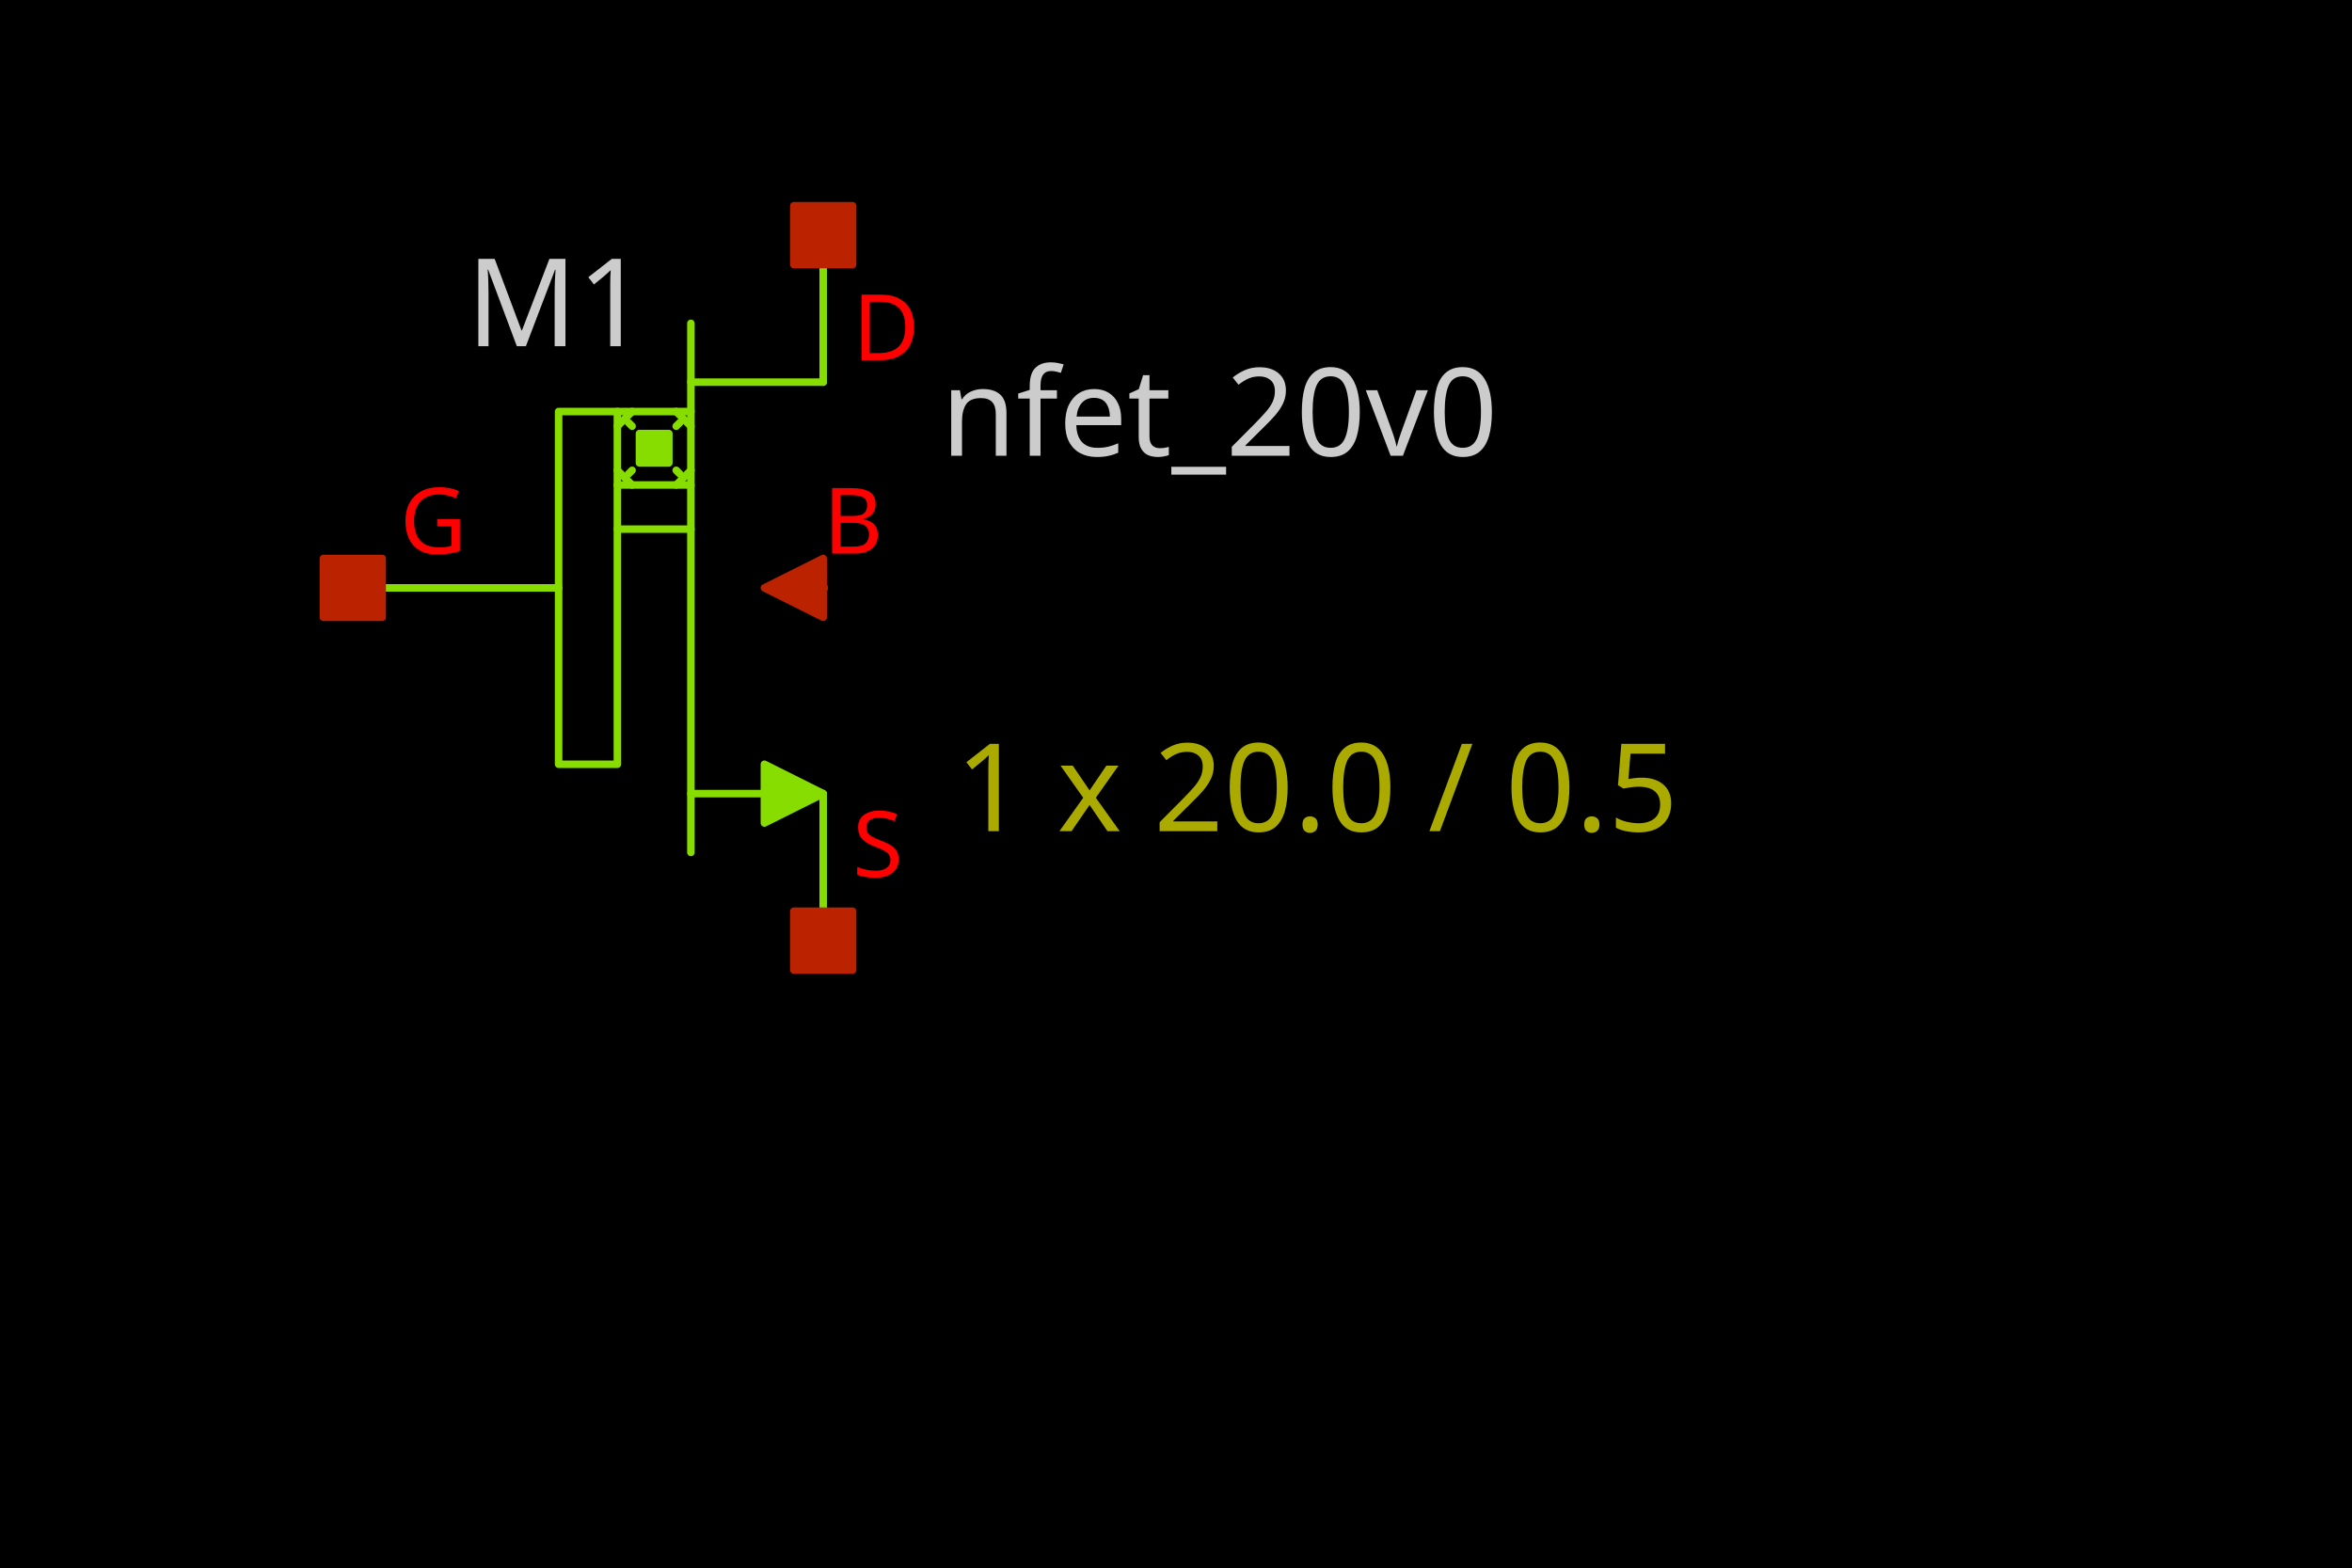
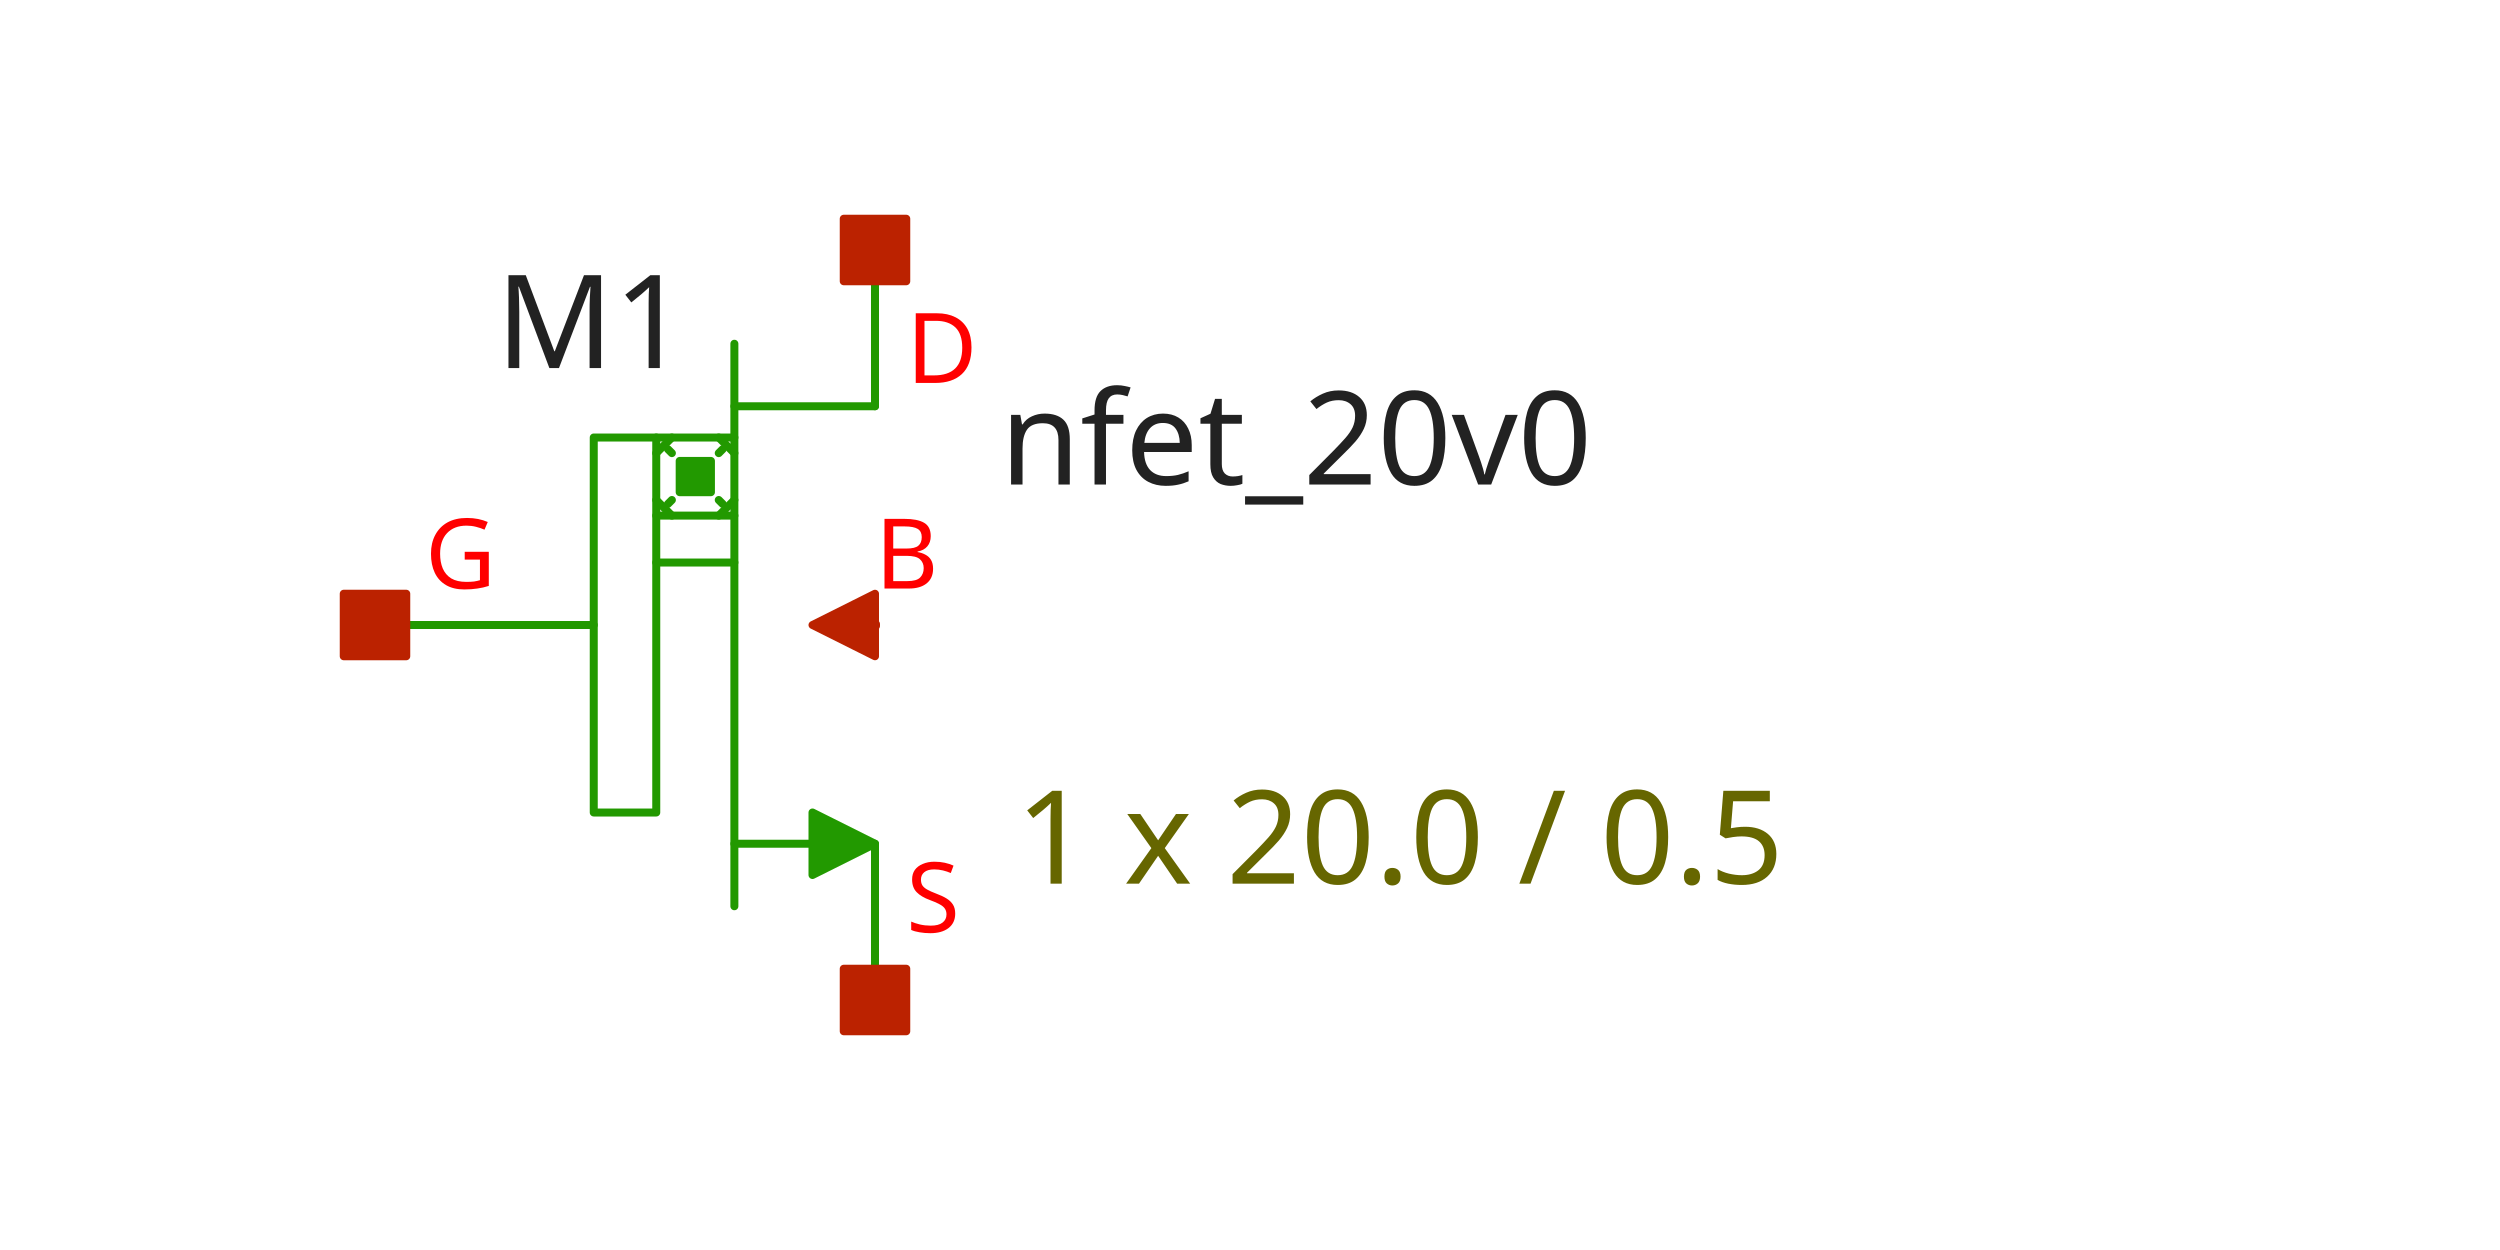
- <svg xmlns="http://www.w3.org/2000/svg" width="300" height="200" version="1.1">
+ <svg xmlns="http://www.w3.org/2000/svg" width="300" height="150" version="1.1">
  <style type="text/css">
.l0{
-   fill: #000000;
-   stroke: #000000;
+   fill: #ffffff;
+   stroke: #ffffff;
  stroke-linecap:round;
  stroke-linejoin:round;
  stroke-width: 0.96;
}
.l1{
-   fill: #00ccee;
-   stroke: #00ccee;
+   fill: #0044ee;
+   stroke: #0044ee;
  stroke-linecap:round;
  stroke-linejoin:round;
  stroke-width: 0.96;
}
.l2{
  fill: none;
-   stroke: #3f3f3f;
+   stroke: #aaaaaa;
  stroke-linecap:round;
  stroke-linejoin:round;
  stroke-width: 0.96;
}
.l3{
-   fill: #cccccc; fill-opacity: 0.5;
-   stroke: #cccccc;
+   fill: #222222; fill-opacity: 0.5;
+   stroke: #222222;
  stroke-linecap:round;
  stroke-linejoin:round;
  stroke-width: 0.96;
}
.l4{
-   fill: #88dd00;
-   stroke: #88dd00;
+   fill: #229900;
+   stroke: #229900;
  stroke-linecap:round;
  stroke-linejoin:round;
  stroke-width: 0.96;
}
.l5{
  fill: #bb2200;
  stroke: #bb2200;
  stroke-linecap:round;
  stroke-linejoin:round;
  stroke-width: 0.96;
}
.l6{
  fill: #00ccee; fill-opacity: 0.5;
  stroke: #00ccee;
  stroke-linecap:round;
  stroke-linejoin:round;
  stroke-width: 0.96;
}
.l7{
  fill: #ff0000; fill-opacity: 0.5;
  stroke: #ff0000;
  stroke-linecap:round;
  stroke-linejoin:round;
  stroke-width: 0.96;
}
.l8{
-   fill: #ffff00; fill-opacity: 0.5;
-   stroke: #ffff00;
+   fill: #888800; fill-opacity: 0.5;
+   stroke: #888800;
  stroke-linecap:round;
  stroke-linejoin:round;
  stroke-width: 0.96;
}
.l9{
-   fill: #ffffff; fill-opacity: 0.5;
-   stroke: #ffffff;
+   fill: #00aaaa; fill-opacity: 0.5;
+   stroke: #00aaaa;
  stroke-linecap:round;
  stroke-linejoin:round;
  stroke-width: 0.96;
}
.l10{
-   fill: #ff00ff;
-   stroke: #ff00ff;
+   fill: #880088;
+   stroke: #880088;
  stroke-linecap:round;
  stroke-linejoin:round;
  stroke-width: 0.96;
}
.l11{
  fill: #00ff00; fill-opacity: 0.5;
  stroke: #00ff00;
  stroke-linecap:round;
  stroke-linejoin:round;
  stroke-width: 0.96;
}
.l12{
  fill: #0000cc; fill-opacity: 0.5;
  stroke: #0000cc;
  stroke-linecap:round;
  stroke-linejoin:round;
  stroke-width: 0.96;
}
.l13{
-   fill: #aaaa00; fill-opacity: 0.5;
-   stroke: #aaaa00;
+   fill: #666600; fill-opacity: 0.5;
+   stroke: #666600;
  stroke-linecap:round;
  stroke-linejoin:round;
  stroke-width: 0.96;
}
.l14{
  fill: none;
-   stroke: #aaccaa;
+   stroke: #557755;
  stroke-linecap:round;
  stroke-linejoin:round;
  stroke-width: 0.96;
}
.l15{
-   fill: #ff7777; fill-opacity: 0.5;
-   stroke: #ff7777;
+   fill: #aa2222; fill-opacity: 0.5;
+   stroke: #aa2222;
  stroke-linecap:round;
  stroke-linejoin:round;
  stroke-width: 0.96;
}
.l16{
-   fill: #bfff81; fill-opacity: 0.5;
-   stroke: #bfff81;
+   fill: #7ccc40; fill-opacity: 0.5;
+   stroke: #7ccc40;
  stroke-linecap:round;
  stroke-linejoin:round;
  stroke-width: 0.96;
}
.l17{
  fill: none;
  stroke: #00ffcc;
  stroke-linecap:round;
  stroke-linejoin:round;
  stroke-width: 0.96;
}
.l18{
  fill: #ce0097; fill-opacity: 0.5;
  stroke: #ce0097;
  stroke-linecap:round;
  stroke-linejoin:round;
  stroke-width: 0.96;
}
.l19{
  fill: none;
  stroke: #d2d46b;
  stroke-linecap:round;
  stroke-linejoin:round;
  stroke-width: 0.96;
}
.l20{
  fill: none;
  stroke: #ef6158;
  stroke-linecap:round;
  stroke-linejoin:round;
  stroke-width: 0.96;
}
.l21{
  fill: none;
  stroke: #fdb200;
  stroke-linecap:round;
  stroke-linejoin:round;
  stroke-width: 0.96;
}
text {font-family: SansSerif;}
</style>
-   <rect x="0" y="0" width="300" height="200" fill="rgb(0,0,0)" stroke="rgb(0,0,0)" stroke-width="0.96" />
-   <text fill="#cccccc" xml:space="preserve" font-size="15.6" transform="translate(59.5, 44.1648)">M1</text>
+   <rect x="0" y="0" width="300" height="150" fill="rgb(255,255,255)" stroke="rgb(255,255,255)" stroke-width="0.96" />
+   <text fill="#222222" xml:space="preserve" font-size="15.6" transform="translate(59.5, 44.1648)">M1</text>
  <text fill="#ff0000" xml:space="preserve" font-size="11.7" transform="translate(108.75, 111.874)">S</text>
  <text fill="#ff0000" xml:space="preserve" font-size="11.7" transform="translate(108.75, 45.9537)">D</text>
  <text fill="#ff0000" xml:space="preserve" font-size="11.7" transform="translate(105, 70.6236)">B</text>
  <text fill="#ff0000" xml:space="preserve" font-size="11.7" transform="translate(51, 70.6236)">G</text>
-   <text fill="#cccccc" xml:space="preserve" font-size="15.6" transform="translate(120, 58.1466)">nfet_20v0</text>
-   <text fill="#aaaa00" xml:space="preserve" font-size="15.6" transform="translate(121.875, 106.04)">1 x 20.0 / 0.5</text>
+   <text fill="#222222" xml:space="preserve" font-size="15.6" transform="translate(120, 58.1466)">nfet_20v0</text>
+   <text fill="#666600" xml:space="preserve" font-size="15.6" transform="translate(121.875, 106.04)">1 x 20.0 / 0.5</text>
  <path class="l4" d="M105 30L105 48.75" />
  <path class="l4" d="M105 101.25L105 120" />
  <path class="l4" d="M88.125 48.75L105 48.75" />
  <path class="l4" d="M88.125 101.25L97.5 101.25" />
  <path class="l4" d="M88.125 41.25L88.125 108.75" />
  <path class="l4" d="M78.75 52.5L88.125 52.5" />
  <path class="l4" d="M78.75 67.5L88.125 67.5" />
  <path class="l4" d="M78.75 61.875L88.125 61.875" />
  <path class="l4" d="M45 75L71.25 75" />
  <path class="l4" d="M78.75 60L80.625 61.875" />
  <path class="l4" d="M86.25 61.875L88.125 60" />
  <path class="l4" d="M86.25 52.5L88.125 54.375" />
  <path class="l4" d="M78.75 54.375L80.625 52.5" />
  <path class="l4" d="M86.25 54.375L86.719 53.906" />
  <path class="l4" d="M80.156 60.469L80.625 60" />
  <path class="l4" d="M80.156 53.906L80.625 54.375" />
  <path class="l4" d="M86.25 60L86.719 60.469" />
  <path class="l4" d="M97.5 97.5L105 101.25L97.5 105L97.5 97.5" />
  <path class="l4" style="fill:none;" d="M71.25 97.5L71.25 52.5L78.75 52.5L78.75 97.5L71.25 97.5" />
  <path class="l4" d="M81.562 55.312L85.312 55.312L85.312 59.062L81.562 59.062L81.562 55.312z" />
  <path class="l5" d="M105 71.25L97.5 75L105 78.75L105 71.25" />
  <path class="l5" d="M101.25 26.25L108.75 26.25L108.75 33.75L101.25 33.75L101.25 26.25z" />
  <path class="l5" d="M41.25 71.25L48.75 71.25L48.75 78.75L41.25 78.75L41.25 71.25z" />
  <path class="l5" d="M101.25 116.25L108.75 116.25L108.75 123.75L101.25 123.75L101.25 116.25z" />
  <path class="l5" d="M104.883 74.883L105.117 74.883L105.117 75.117L104.883 75.117L104.883 74.883z" />
</svg>
